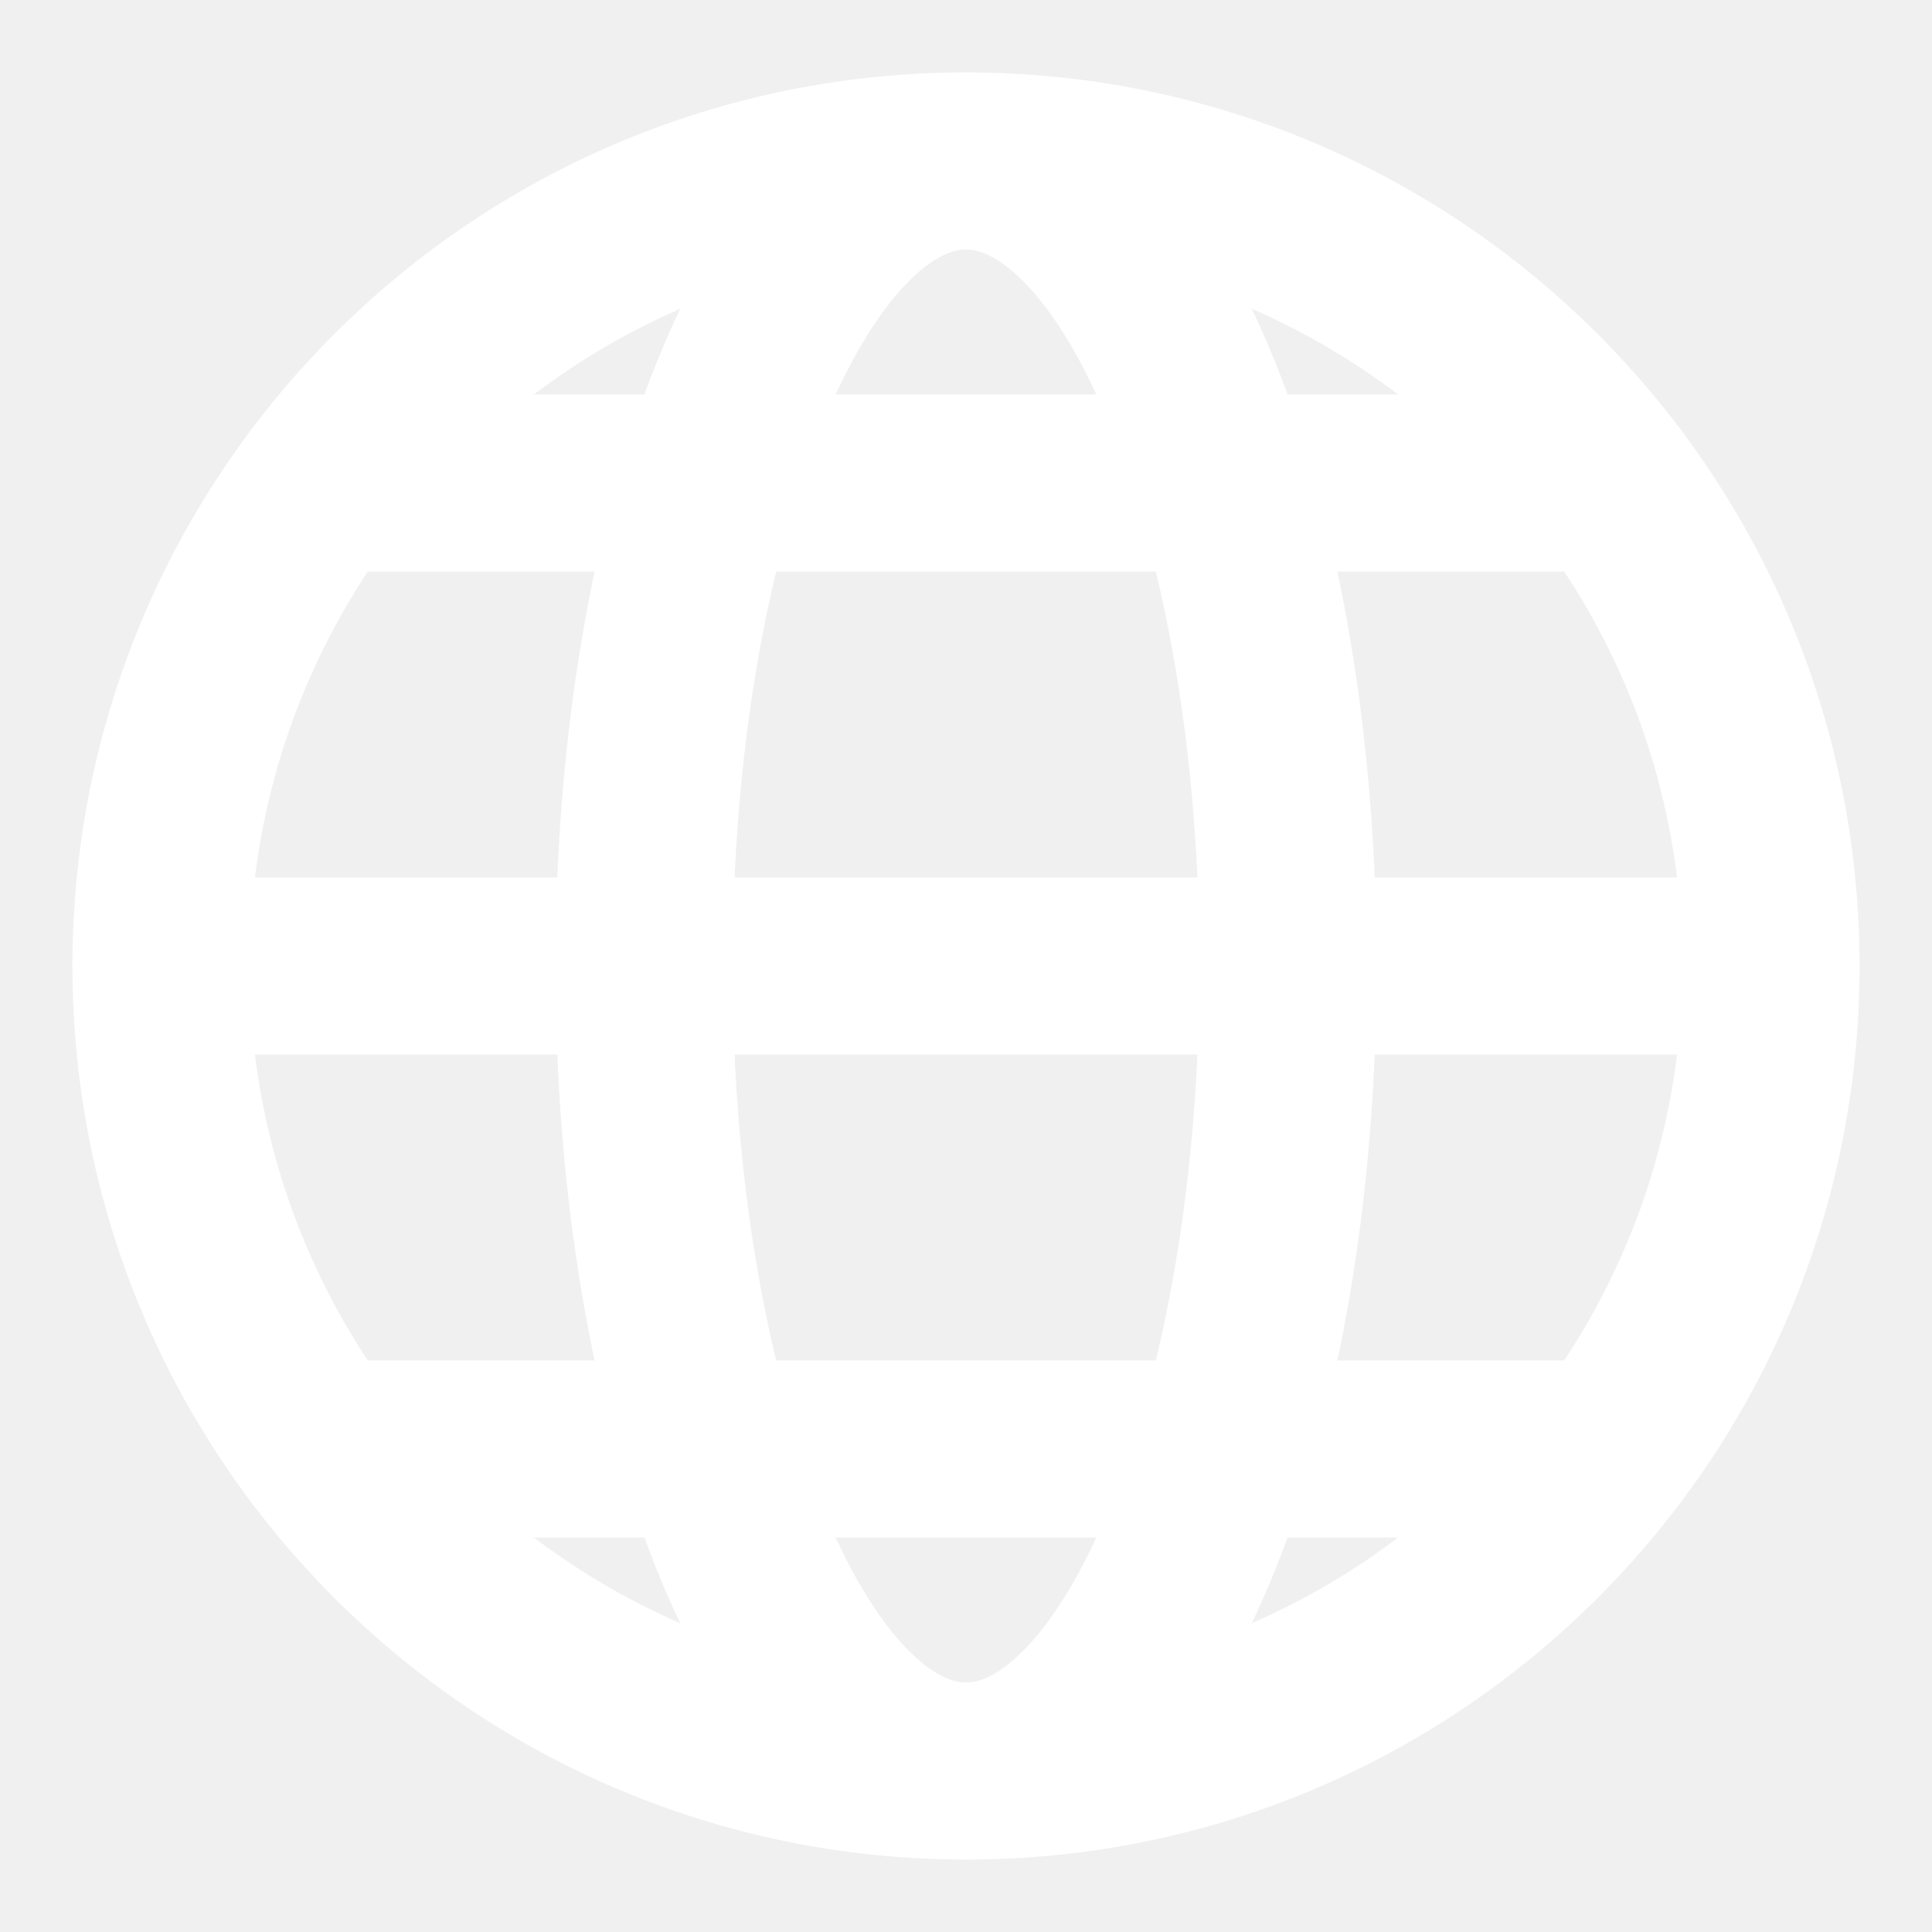
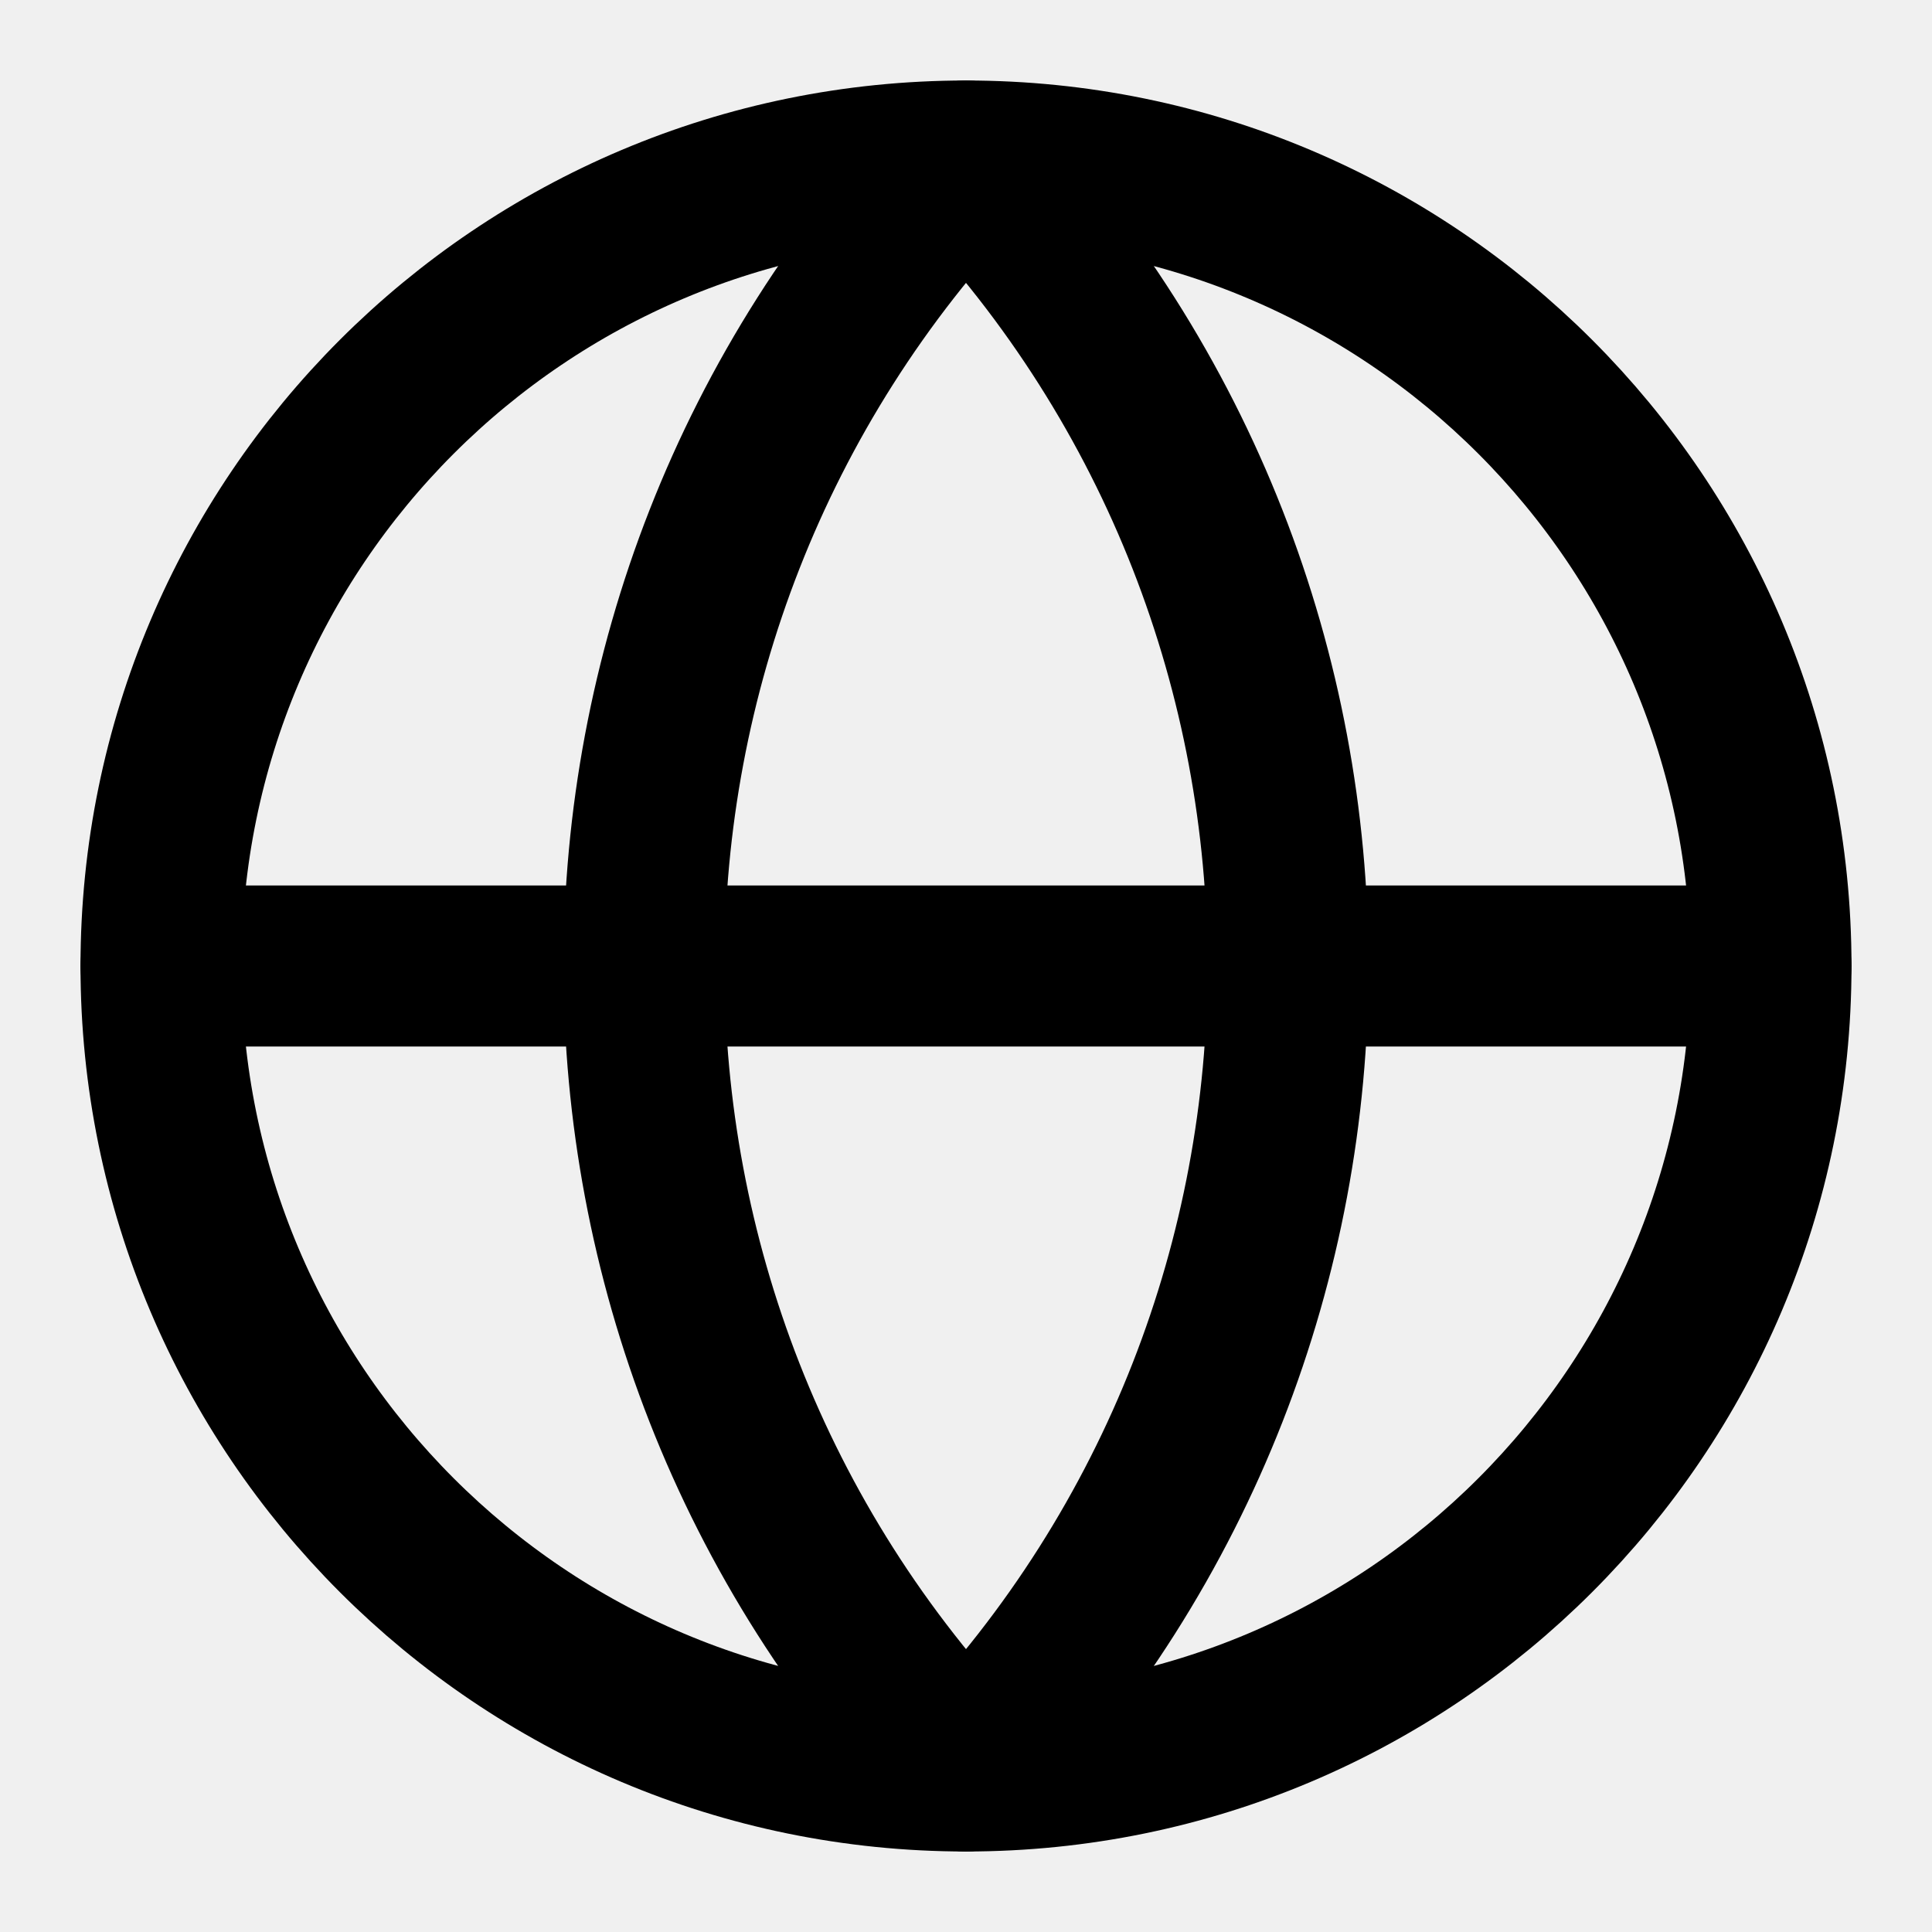
- <svg xmlns="http://www.w3.org/2000/svg" width="24" height="24" viewBox="0 0 24 24">
-   <g stroke="#ffffff" fill="none" stroke-width="2.2" stroke-linecap="round" stroke-linejoin="round">
-     <circle cx="12" cy="12" r="10" />
-     <ellipse cx="12" cy="12" rx="4" ry="10" />
-     <path d="M2 12h20M4 6h16M4 18h16" />
-   </g>
+ <svg xmlns="http://www.w3.org/2000/svg" width="24" height="24" viewBox="0 0 24 24" fill="none" stroke="currentColor" stroke-width="2" stroke-linecap="round" stroke-linejoin="round">
+   <circle cx="12" cy="12" r="10" />
+   <path d="M12 2a14.5 14.5 0 0 0 0 20 14.5 14.5 0 0 0 0-20" />
+   <path d="M2 12h20" />
</svg>
